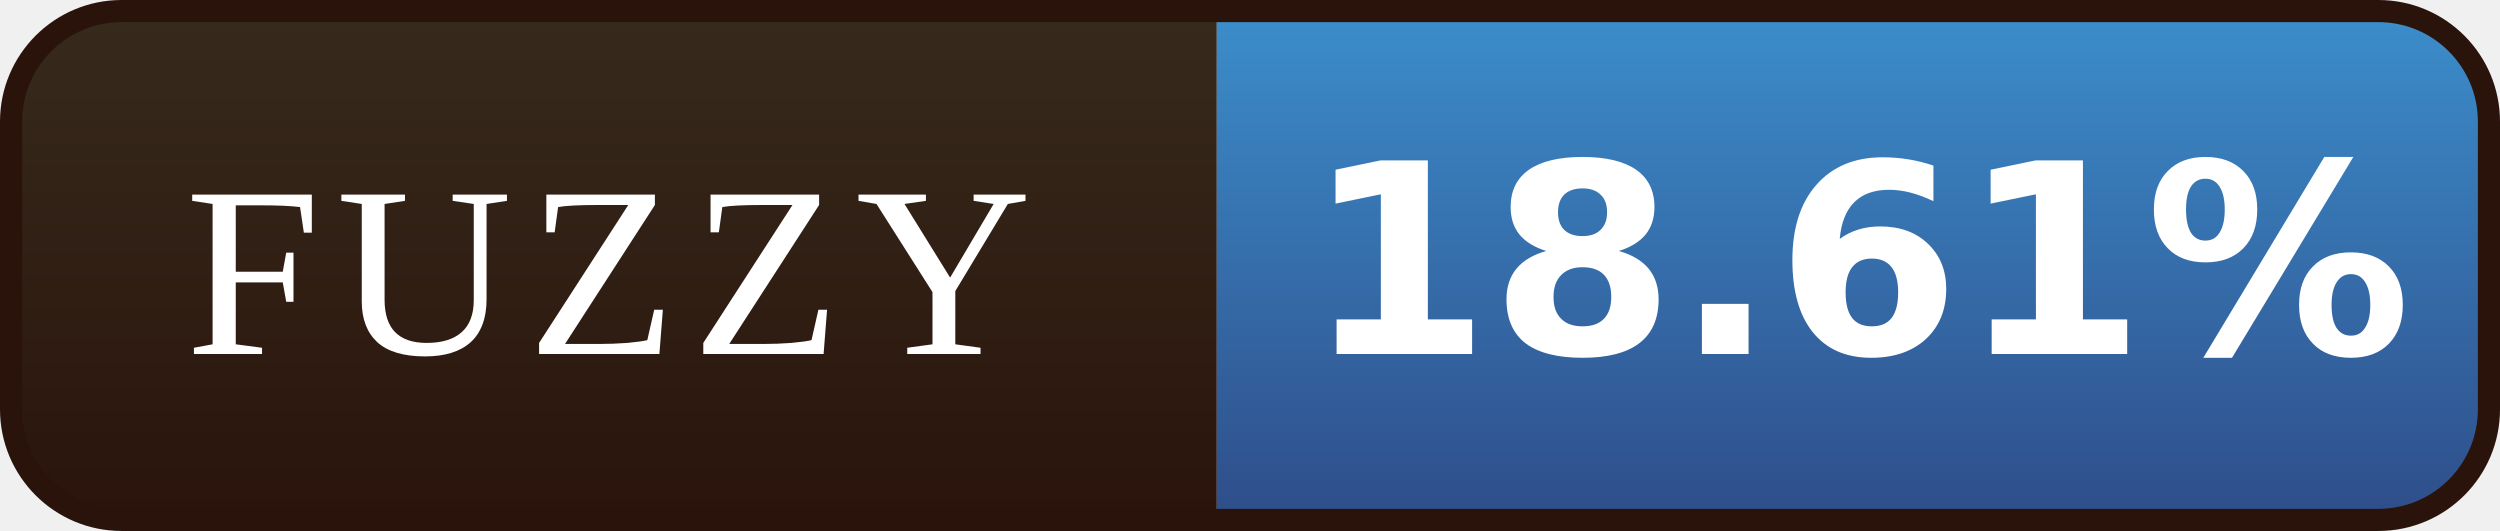
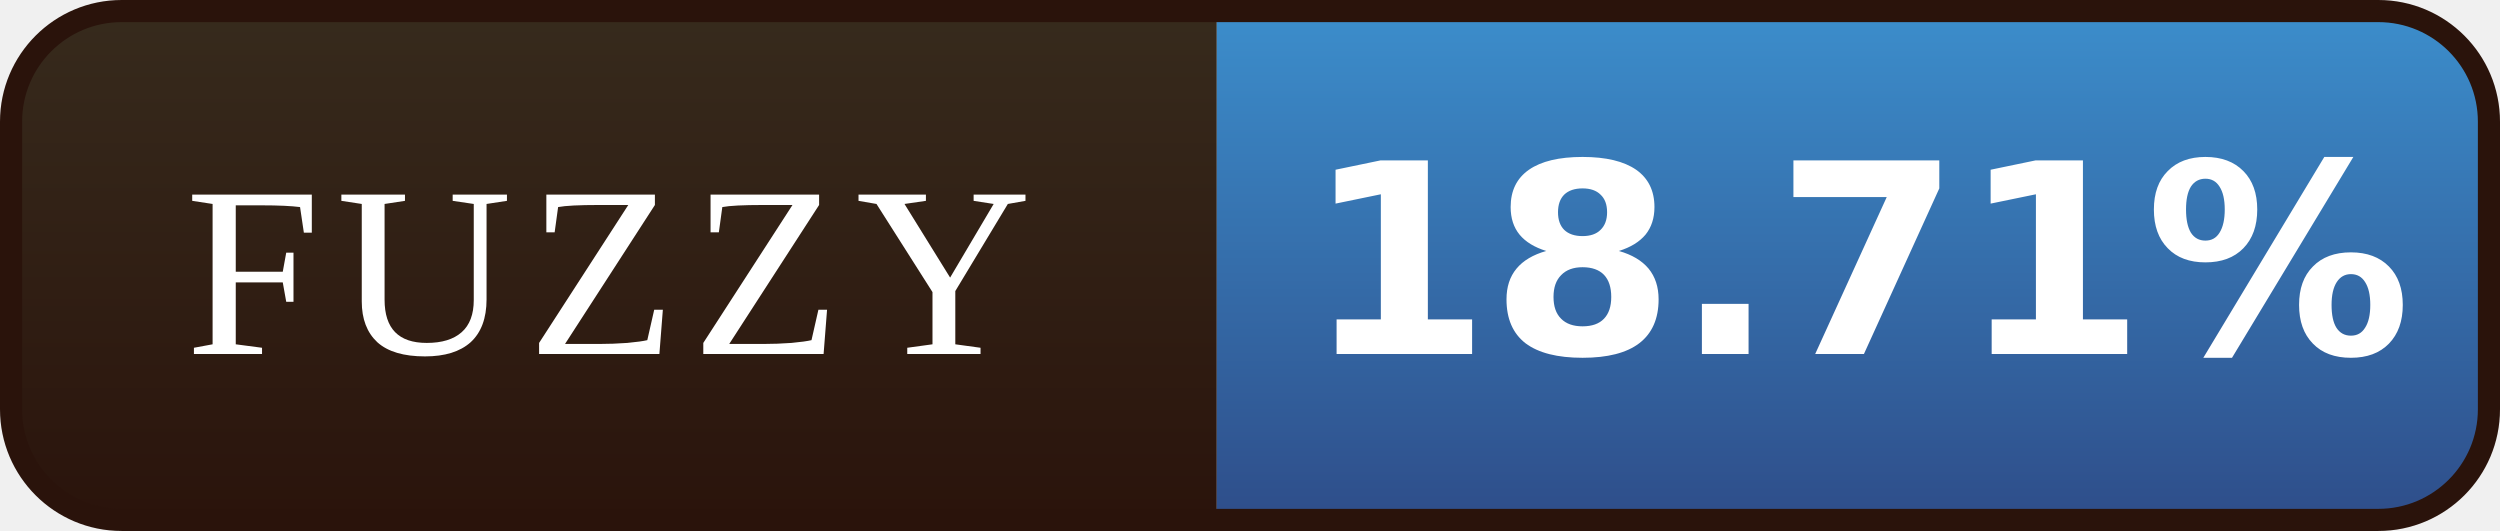
- <svg xmlns="http://www.w3.org/2000/svg" width="113" height="24" viewBox="0 0 113 24" role="img" aria-label="FUZZY: 18.61%">
+ <svg xmlns="http://www.w3.org/2000/svg" width="113" height="24" viewBox="0 0 113 24" role="img" aria-label="FUZZY: 18.71%">
  <defs>
    <linearGradient id="l" x1="0" y1="0" x2="0" y2="1">
      <stop offset="0" stop-color="#372B1D" />
      <stop offset="1" stop-color="#2A130B" />
    </linearGradient>
    <linearGradient id="v" x1="0" y1="0" x2="0" y2="1">
      <stop offset="0" stop-color="#3C8FCD" />
      <stop offset="1" stop-color="#2E4C88" />
    </linearGradient>
    <clipPath id="r">
      <rect x="0.5" y="0.5" width="112" height="23" rx="5" />
    </clipPath>
  </defs>
  <g clip-path="url(#r)">
    <rect width="55" height="24" fill="url(#l)" />
    <rect x="55" width="58" height="24" fill="url(#v)" />
  </g>
  <rect x="0.5" y="0.5" width="112" height="23" rx="5" fill="none" stroke="#2A130B" />
  <g font-family="Georgia,'Times New Roman',serif" font-size="11" letter-spacing="0.7" fill="#FFFFFF" text-anchor="middle">
    <text x="27.5" y="16">FUZZY</text>
  </g>
  <g font-family="Verdana,'DejaVu Sans',sans-serif" font-size="12" font-weight="bold" fill="#FFFFFF" text-anchor="middle">
-     <text x="84.0" y="16">18.61%</text>
+     <text x="84.0" y="16">18.71%</text>
  </g>
</svg>
